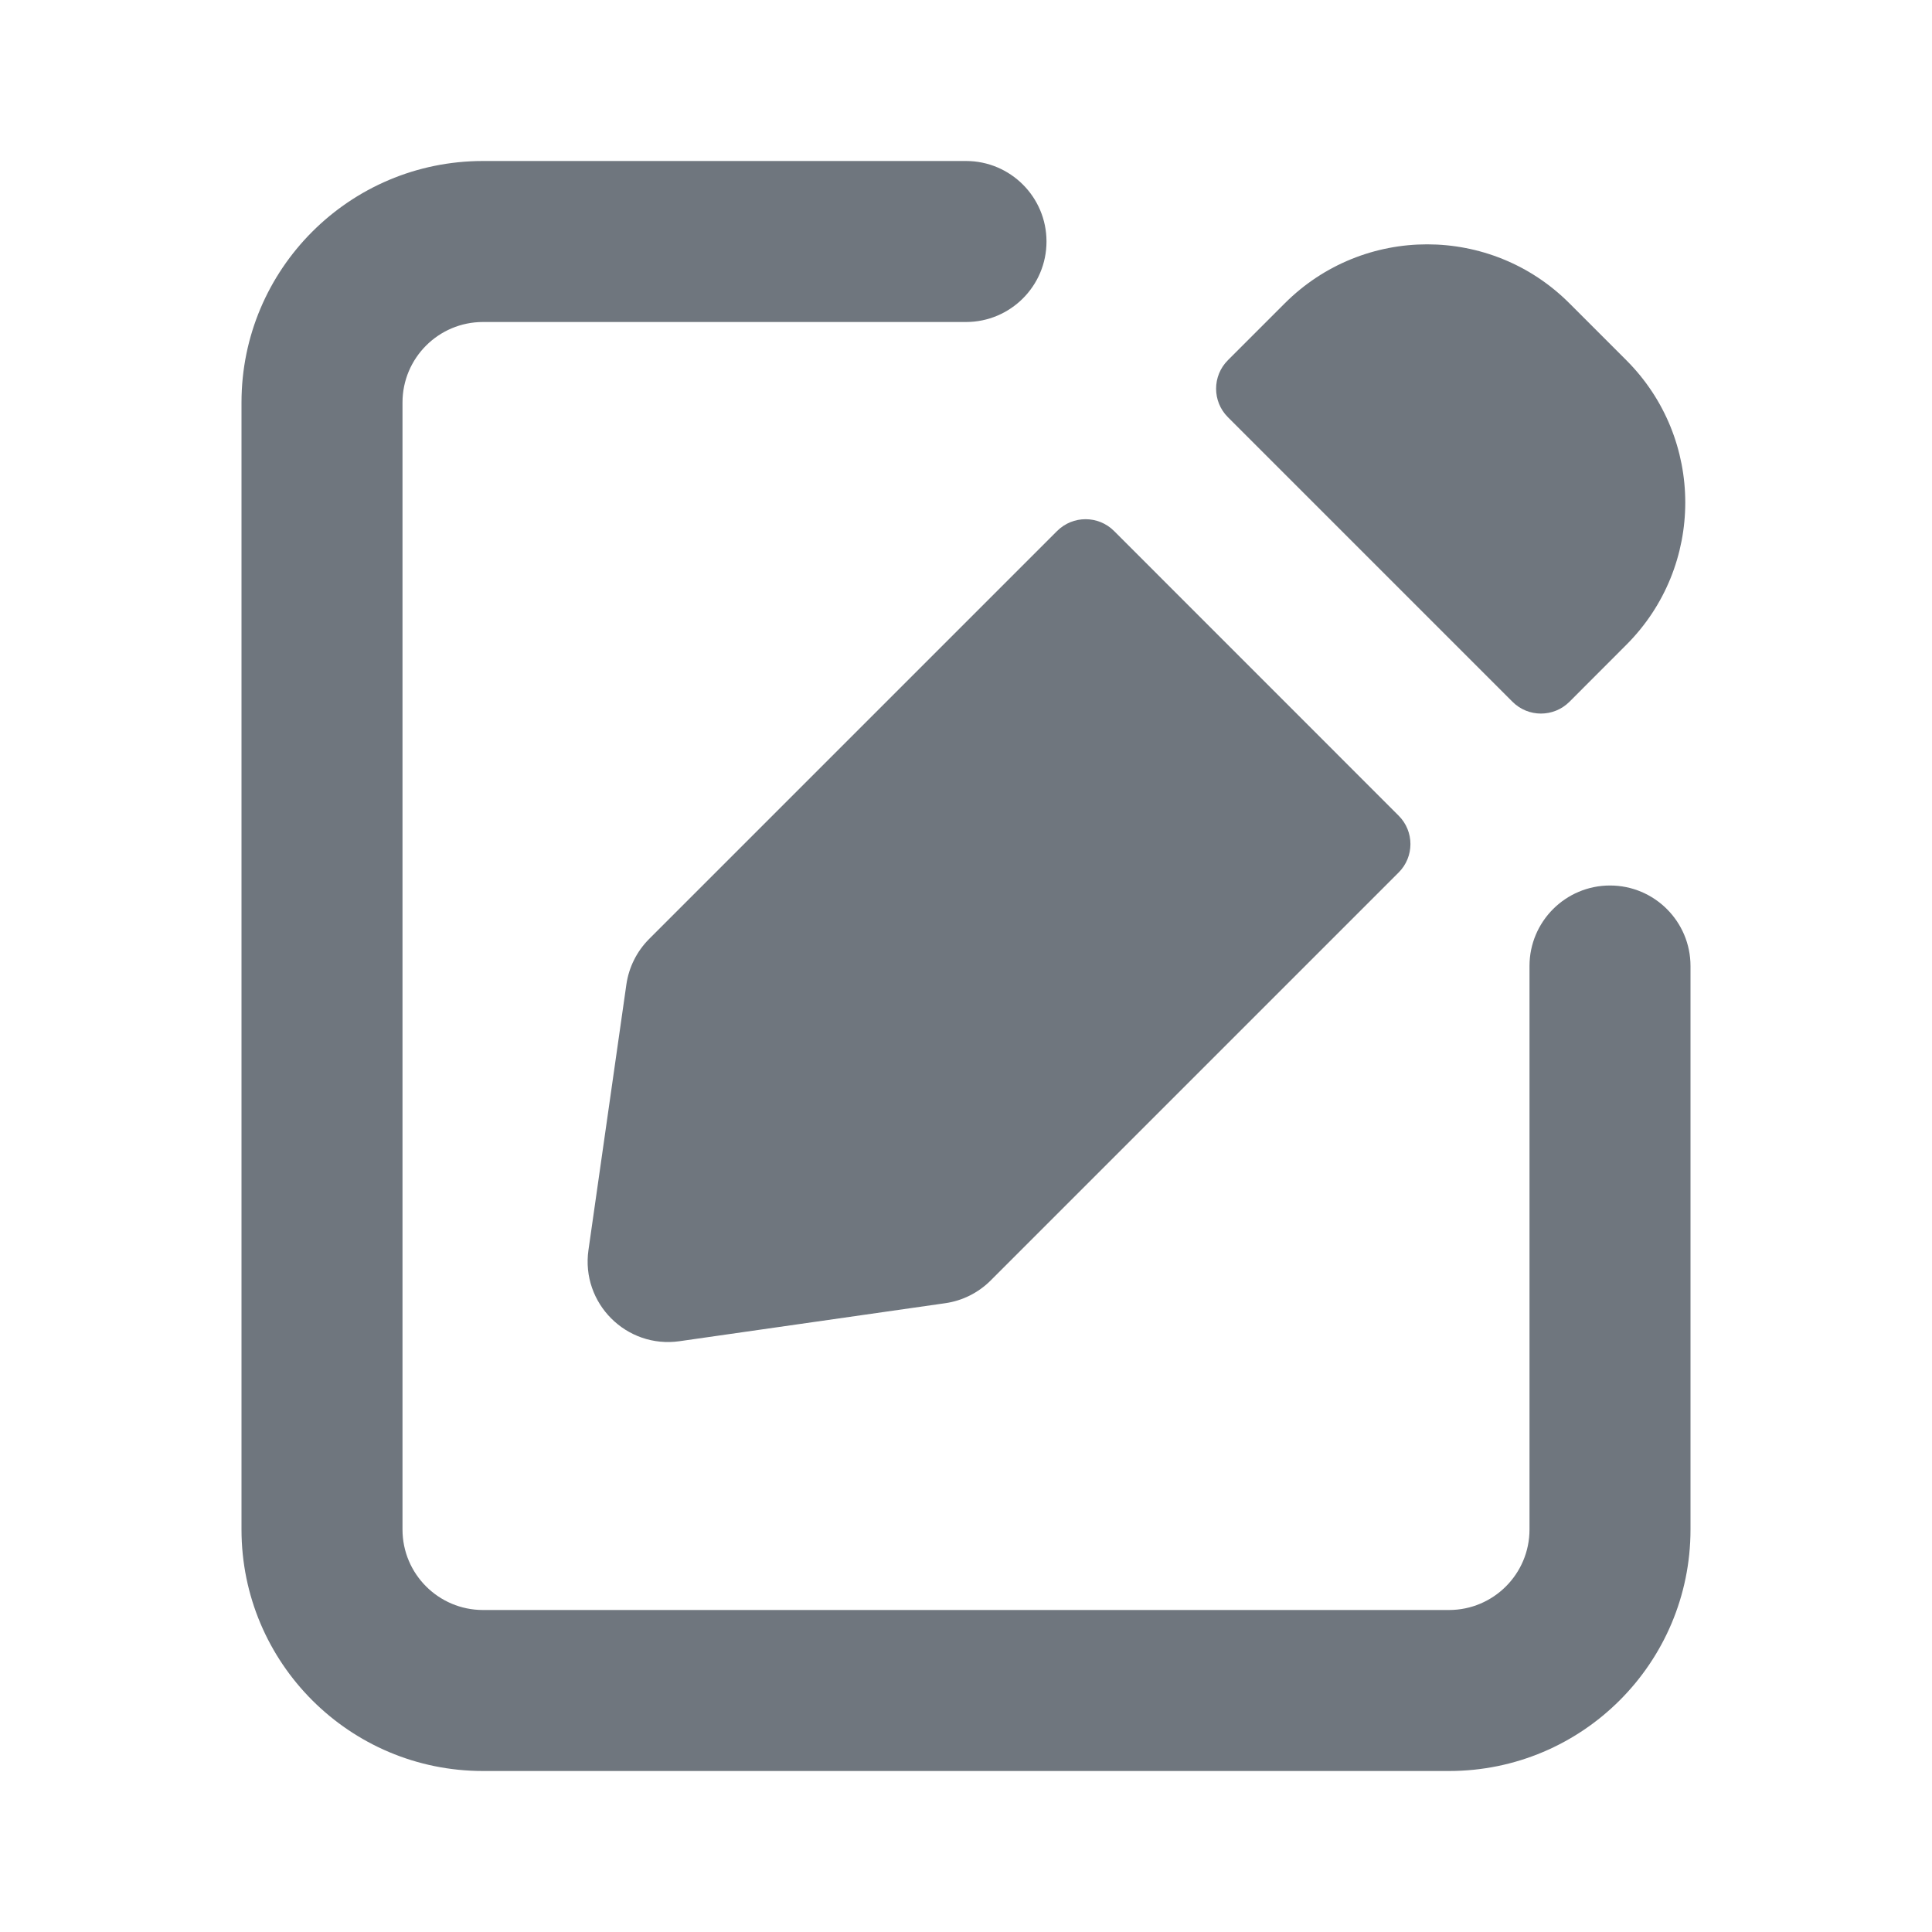
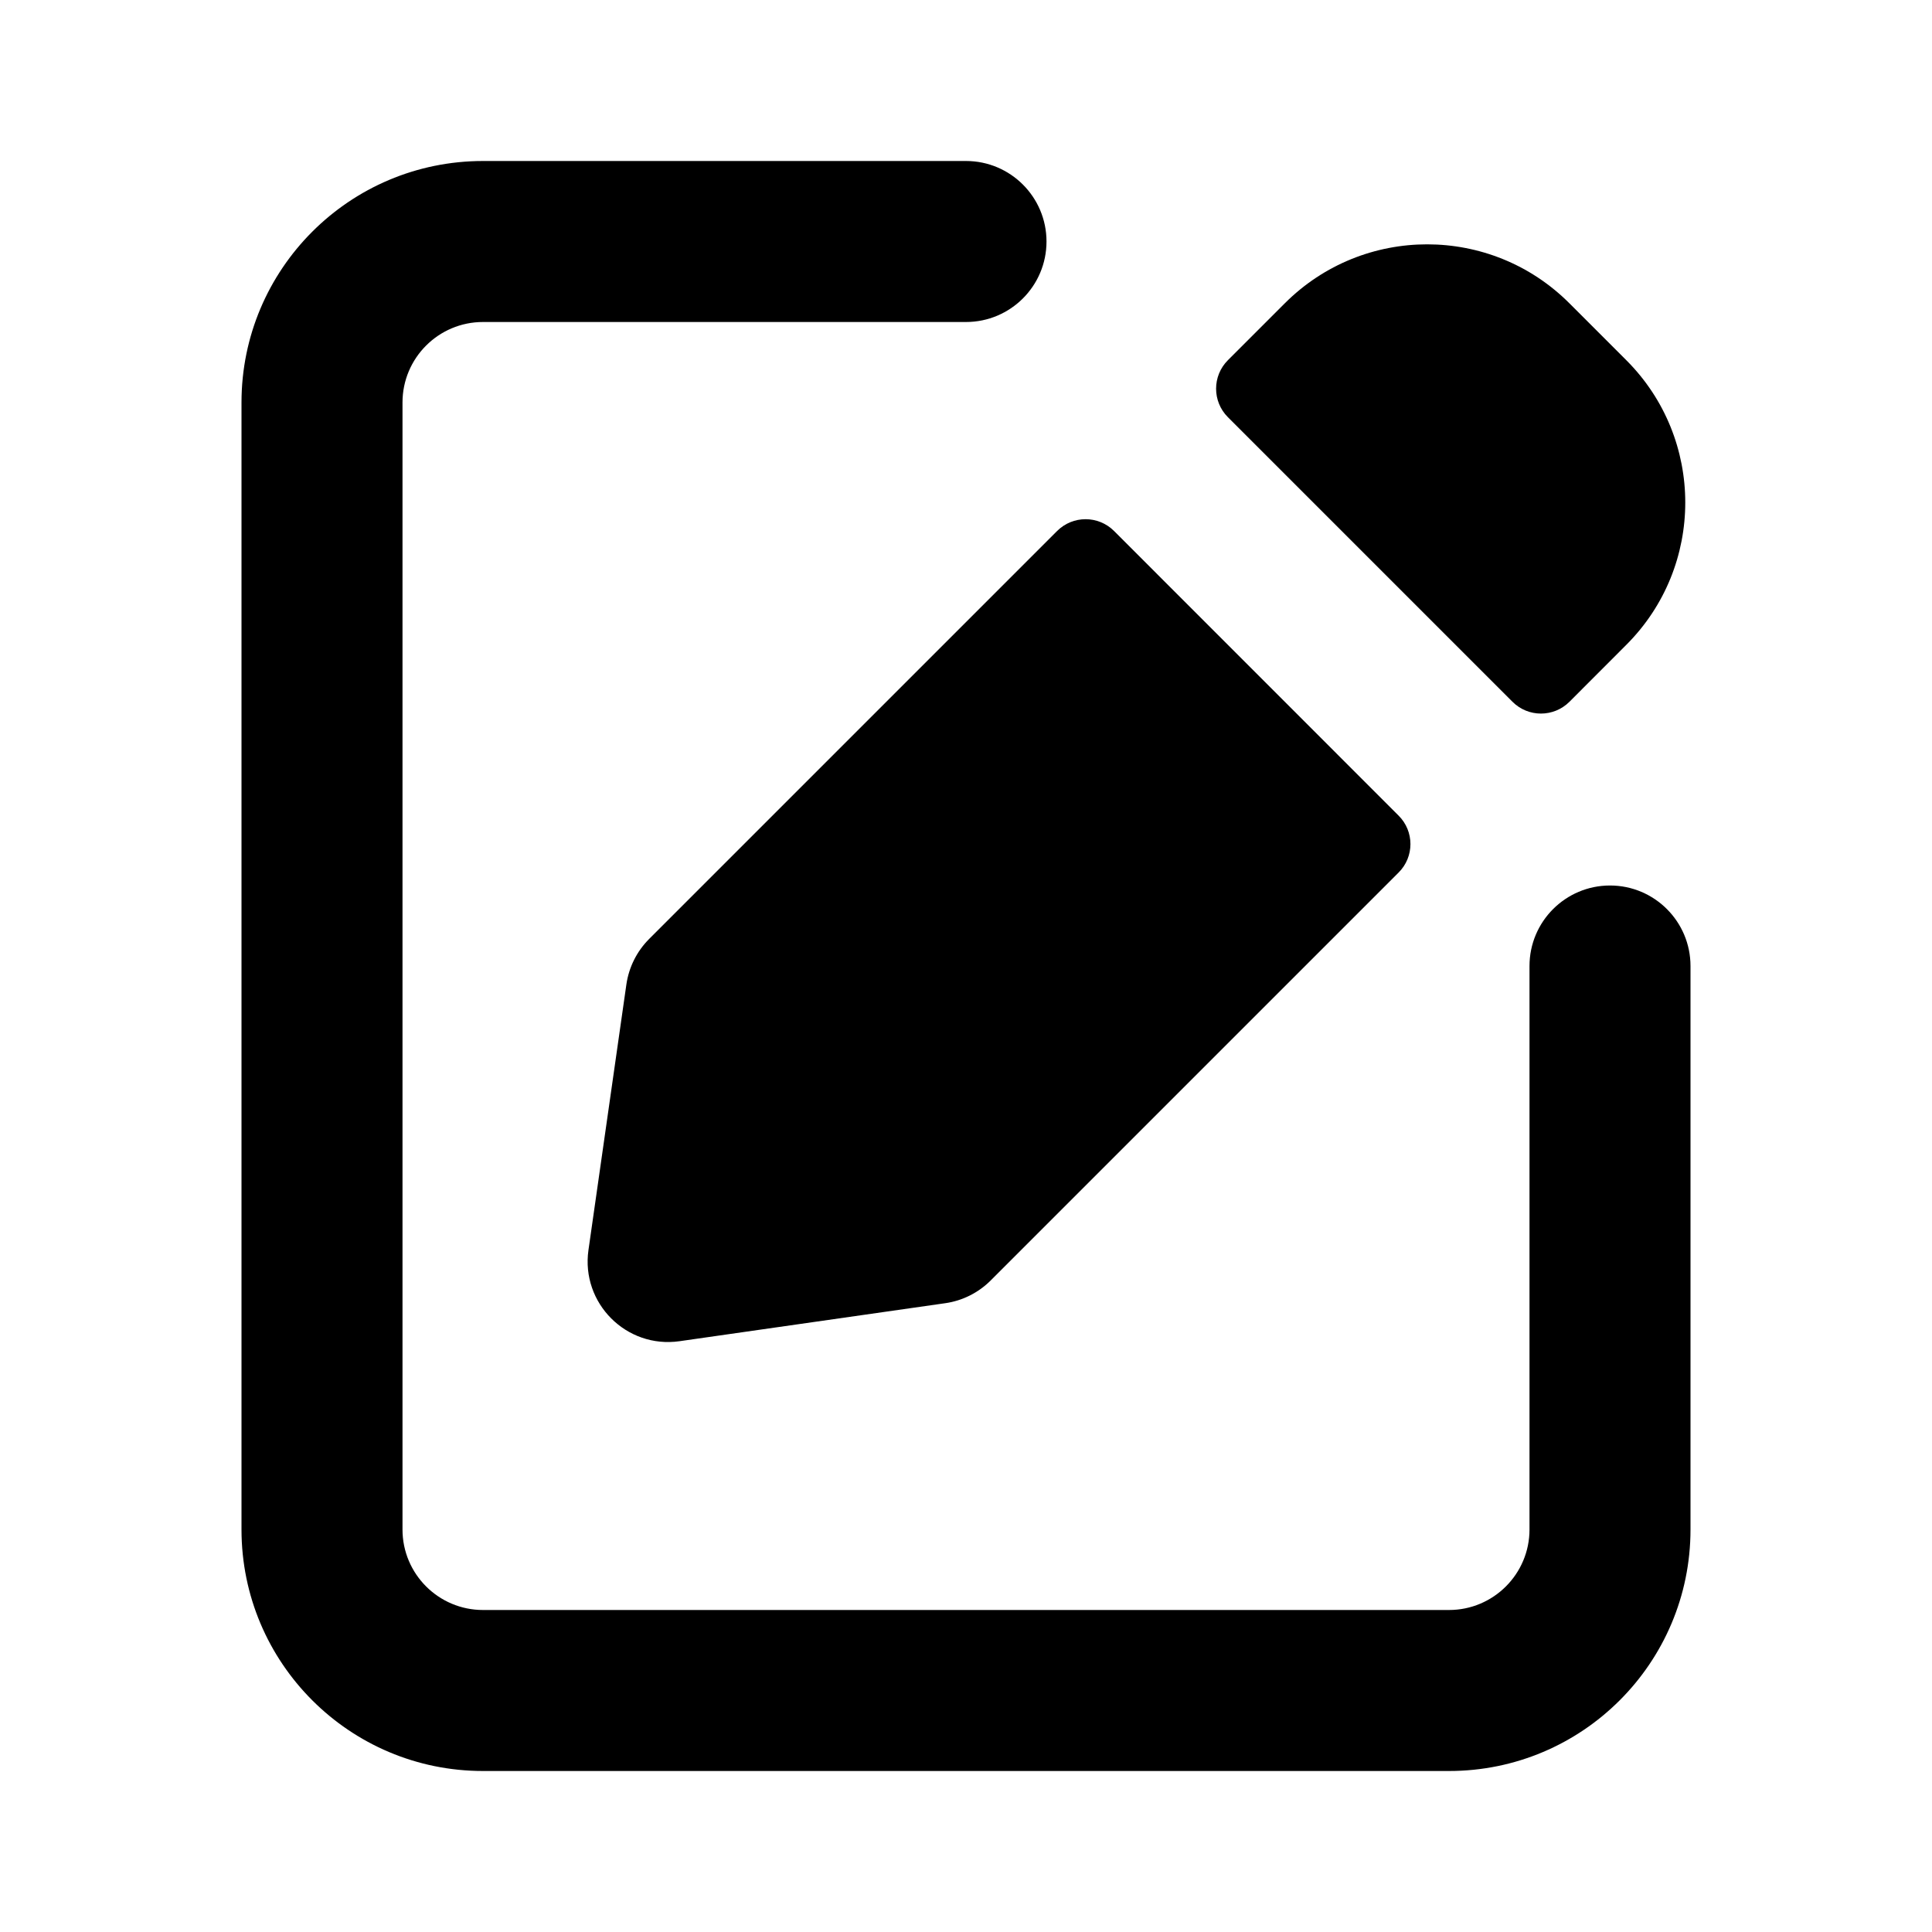
- <svg xmlns="http://www.w3.org/2000/svg" width="24" height="24" color="#6F767E" viewBox="16 16 24 24" fill="none">
+ <svg xmlns="http://www.w3.org/2000/svg" width="24" height="24" viewBox="16 16 24 24" fill="none">
  <path fill-rule="evenodd" clip-rule="evenodd" d="M22 20C21.448 20 21 20.448 21 21V35C21 35.552 21.448 36 22 36H34C34.552 36 35 35.552 35 35V28C35 27.448 35.448 27 36 27C36.552 27 37 27.448 37 28V35C37 36.657 35.657 38 34 38H22C20.343 38 19 36.657 19 35V21C19 19.343 20.343 18 22 18H28C28.552 18 29 18.448 29 19C29 19.552 28.552 20 28 20H22Z" fill="currentColor" />
  <path d="M35.496 19.768C34.52 18.791 32.937 18.791 31.96 19.768L31.253 20.475C31.058 20.67 31.058 20.987 31.253 21.182L34.789 24.718C34.984 24.913 35.3 24.913 35.496 24.718L36.203 24.01C37.179 23.034 37.179 21.451 36.203 20.475L35.496 19.768Z" fill="currentColor" />
  <path d="M29.839 22.596C29.644 22.401 29.327 22.401 29.132 22.596L24.064 27.664C23.911 27.817 23.812 28.015 23.781 28.23L23.31 31.529C23.216 32.189 23.781 32.755 24.441 32.661L27.741 32.189C27.955 32.159 28.154 32.059 28.307 31.906L33.374 26.839C33.57 26.644 33.57 26.327 33.374 26.132L29.839 22.596Z" fill="currentColor" />
  <path fill-rule="evenodd" clip-rule="evenodd" d="M62 20C61.448 20 61 20.448 61 21V35C61 35.552 61.448 36 62 36H74C74.552 36 75 35.552 75 35V28C75 27.448 75.448 27 76 27C76.552 27 77 27.448 77 28V35C77 36.657 75.657 38 74 38H62C60.343 38 59 36.657 59 35V21C59 19.343 60.343 18 62 18H68C68.552 18 69 18.448 69 19C69 19.552 68.552 20 68 20H62Z" fill="currentColor" />
  <path fill-rule="evenodd" clip-rule="evenodd" d="M64.064 27.664C63.911 27.817 63.812 28.015 63.781 28.23L63.31 31.529C63.216 32.189 63.781 32.755 64.441 32.661L67.741 32.189C67.955 32.159 68.154 32.059 68.307 31.906L75.849 24.364C77.021 23.192 77.021 21.293 75.849 20.121C74.678 18.95 72.778 18.95 71.607 20.121L64.064 27.664ZM72.314 25.071L67.128 30.256L65.478 30.492L65.714 28.842L70.9 23.657L72.314 25.071ZM73.728 23.657L72.314 22.243L73.021 21.535C73.411 21.145 74.044 21.145 74.435 21.535C74.826 21.926 74.826 22.559 74.435 22.95L73.728 23.657Z" fill="currentColor" />
</svg>
